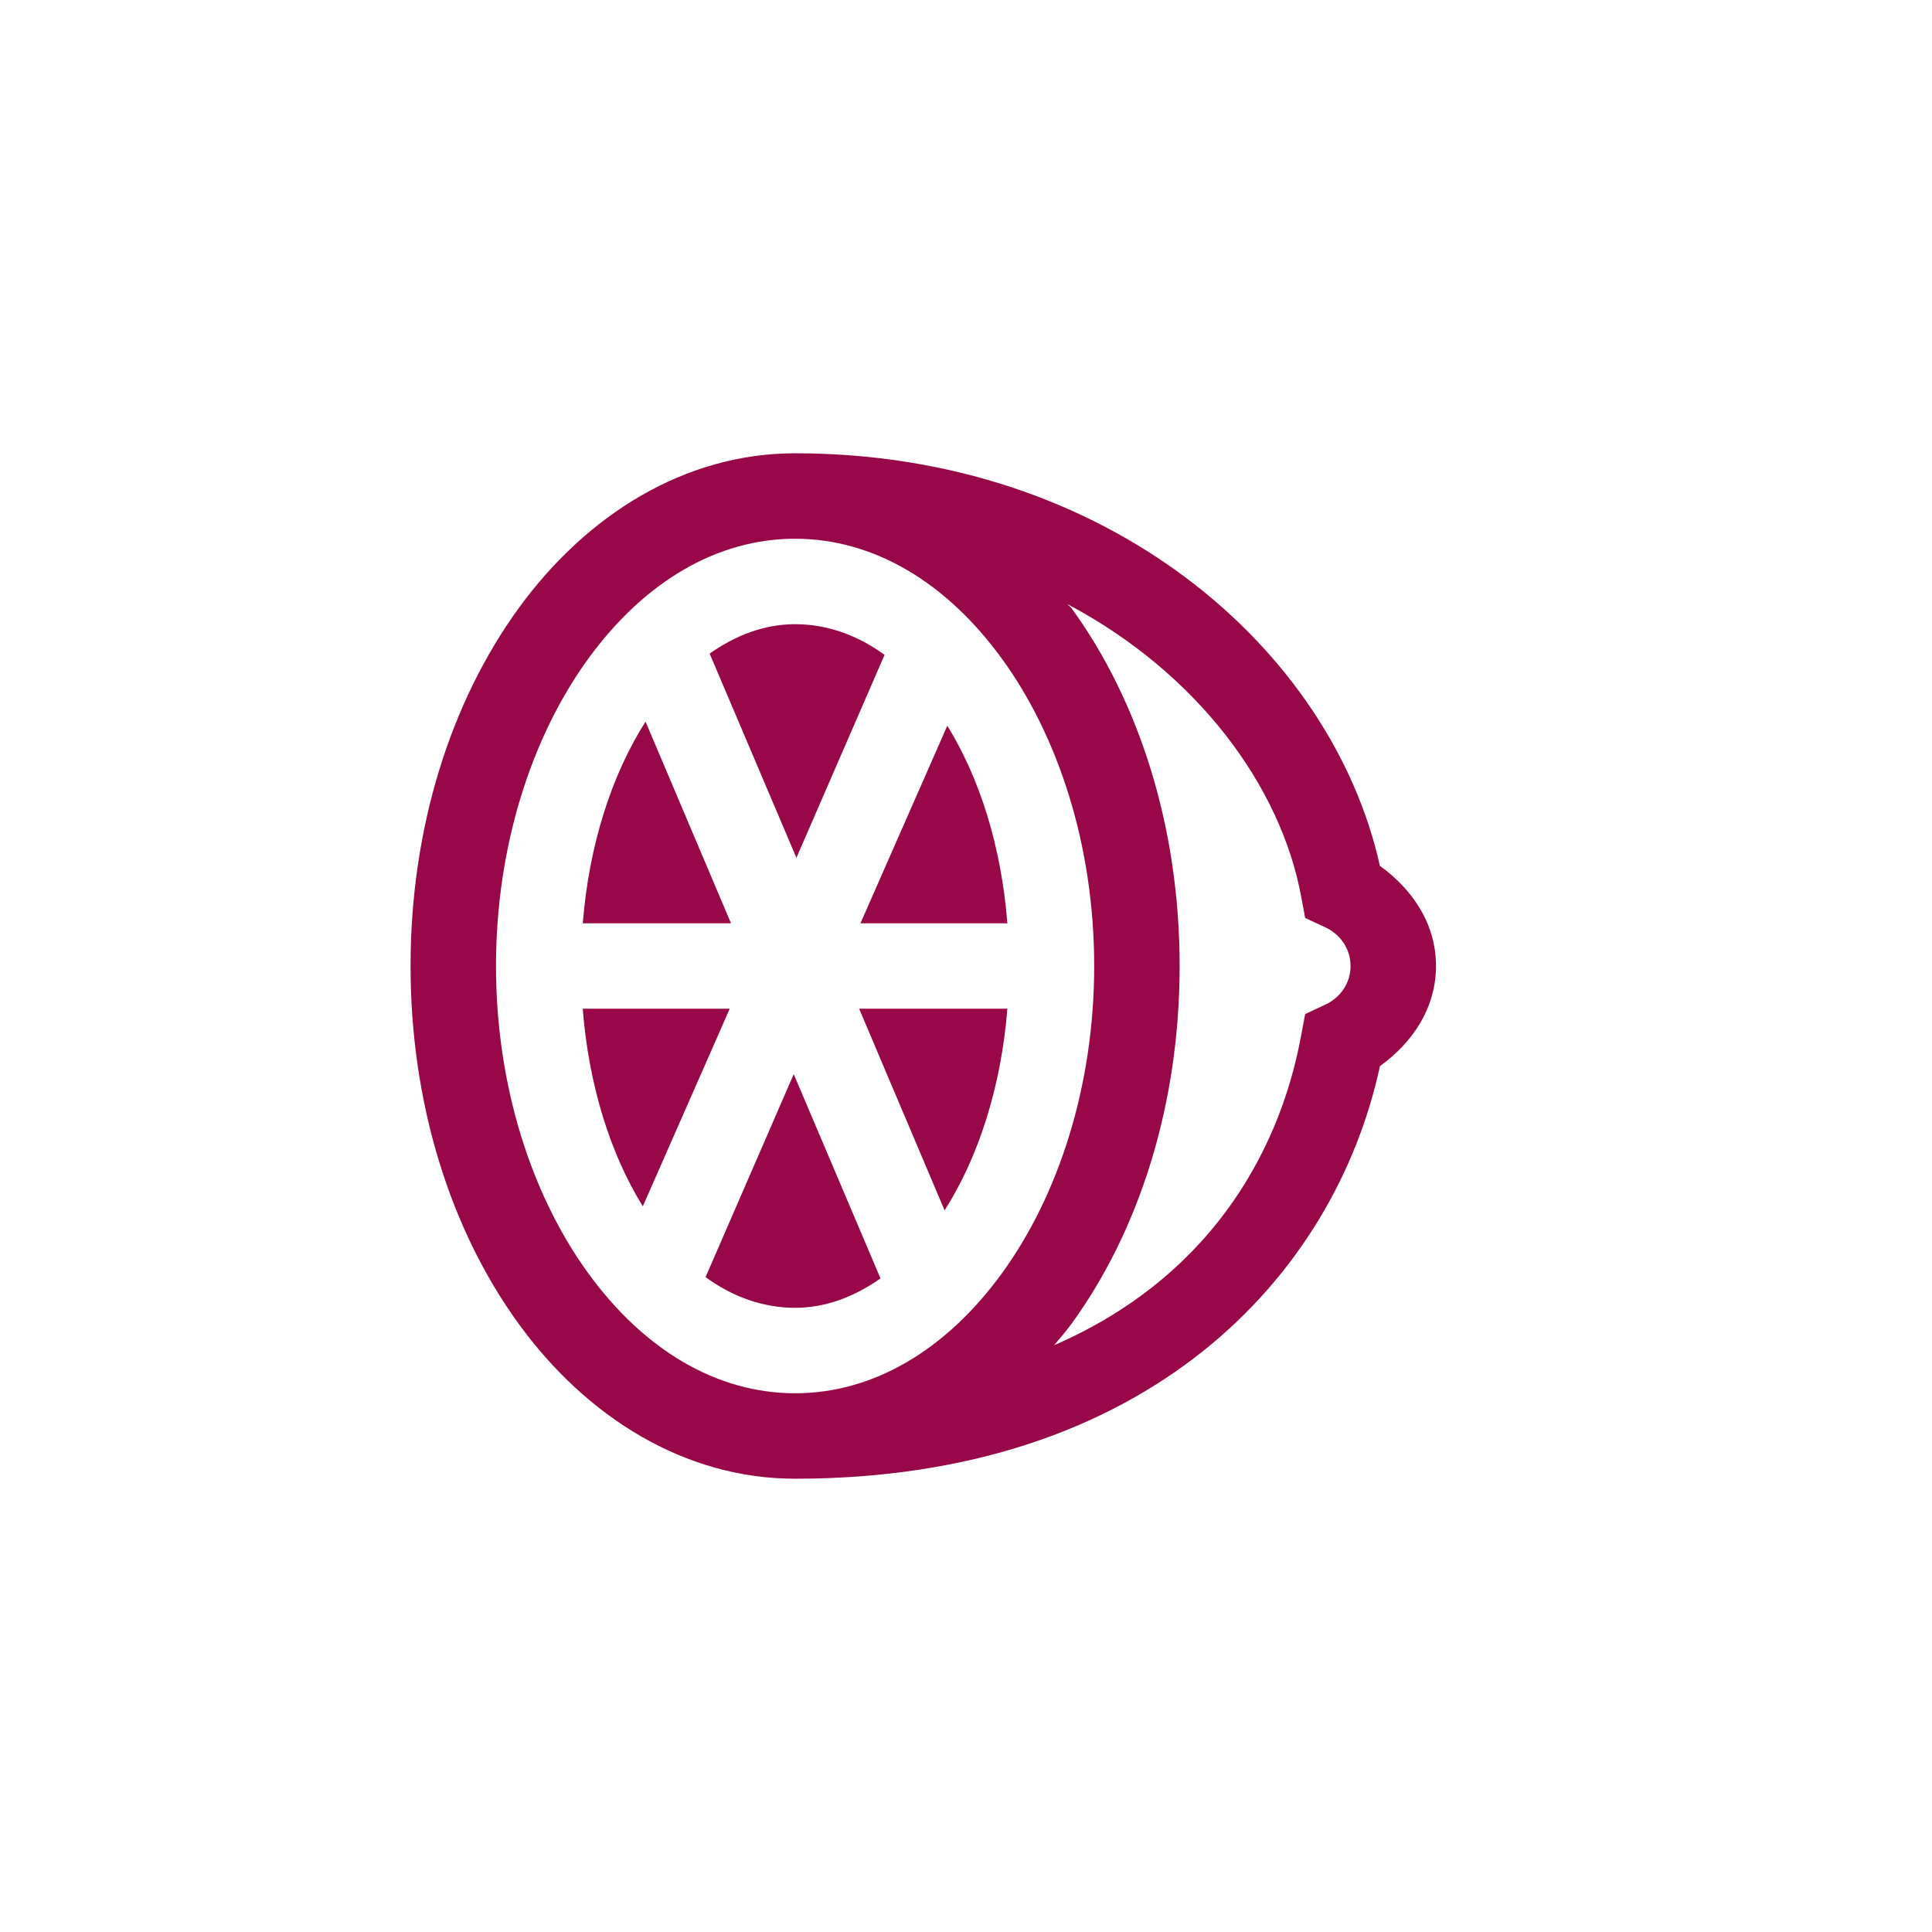
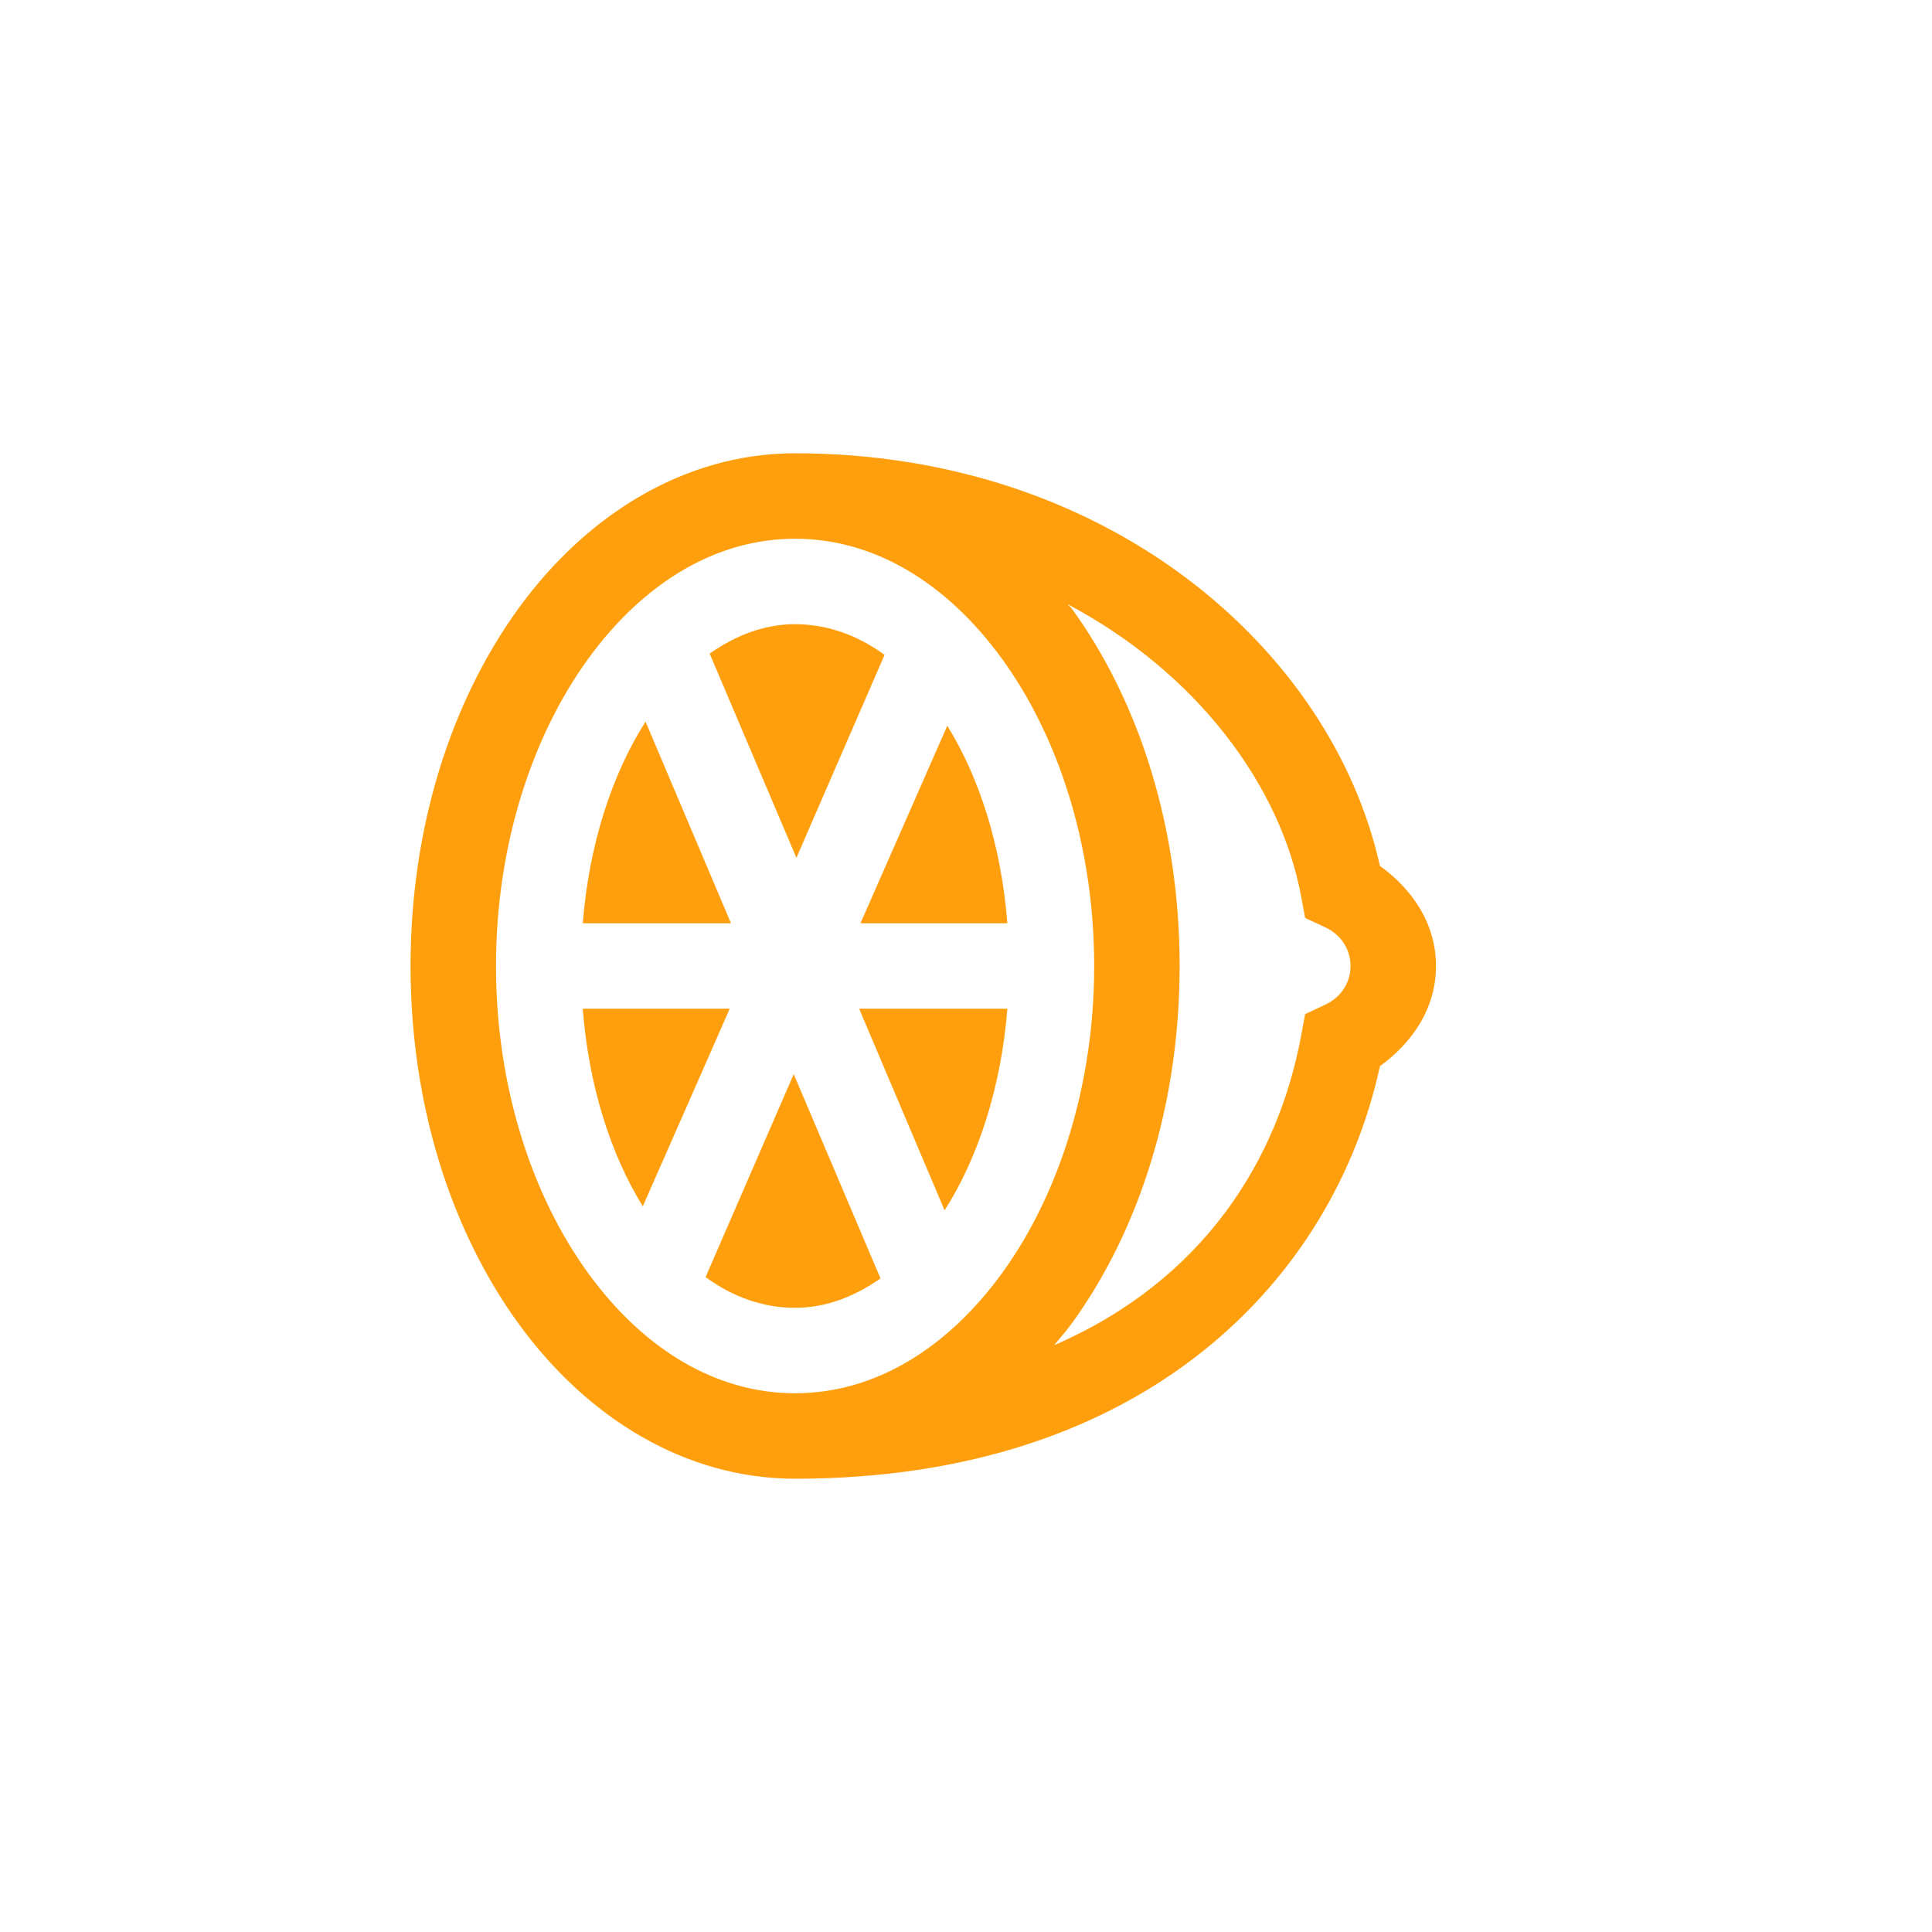
<svg xmlns="http://www.w3.org/2000/svg" width="260" height="260" viewBox="0 0 260 260" fill="none">
-   <path d="M107 61C92.153 61 78.946 69.269 69.803 81.844C60.661 94.425 55.25 111.399 55.25 130C55.25 148.595 60.661 165.581 69.803 178.156C78.946 190.737 92.153 199 107 199C154.322 199 179.548 171.935 185.706 143.478C190.03 140.35 193.25 135.727 193.25 130C193.25 124.273 190.036 119.65 185.7 116.522C179.22 87.347 149.05 61 107 61ZM107 72.5C117.557 72.5 127.355 78.342 134.853 88.675C142.351 98.996 147.25 113.67 147.25 130C147.25 146.33 142.351 160.992 134.853 171.331C127.349 181.652 117.557 187.5 107 187.5C96.443 187.5 86.645 181.658 79.147 171.325C71.649 161.004 66.75 146.33 66.75 130C66.75 113.67 71.649 99.007 79.147 88.669C86.651 78.342 96.443 72.5 107 72.5ZM143.656 81.303C161.136 90.561 172.36 105.787 175.103 120.656L175.638 123.531L178.34 124.79C180.335 125.71 181.75 127.643 181.75 130C181.75 132.357 180.336 134.29 178.335 135.21L175.643 136.469L175.103 139.344C172.044 155.99 162.005 172.314 141.857 181.031C142.644 180.088 143.455 179.168 144.197 178.156C153.339 165.575 158.75 148.601 158.75 130C158.75 111.405 153.339 94.419 144.197 81.844C144.036 81.642 143.812 81.504 143.656 81.303ZM107 84C102.889 84 99.025 85.484 95.5 87.956L107.178 115.441L119.04 88.129C115.395 85.466 111.266 84 107 84ZM86.875 97.116C82.361 104.188 79.262 113.676 78.428 124.25H98.375L86.875 97.116ZM127.487 97.656L115.797 124.25H135.566C134.761 113.917 131.834 104.689 127.476 97.656H127.487ZM78.422 135.75C79.228 146.083 82.154 155.311 86.507 162.344L98.203 135.75H78.422ZM115.619 135.75L127.119 162.884C131.633 155.812 134.732 146.324 135.566 135.75H115.619ZM106.816 144.553L94.954 171.866C98.594 174.54 102.728 176 106.994 176C111.105 176 114.969 174.517 118.494 172.044L106.816 144.553Z" fill="#980848" />
+   <path d="M107 61C92.153 61 78.946 69.269 69.803 81.844C60.661 94.425 55.25 111.399 55.25 130C55.25 148.595 60.661 165.581 69.803 178.156C78.946 190.737 92.153 199 107 199C154.322 199 179.548 171.935 185.706 143.478C190.03 140.35 193.25 135.727 193.25 130C193.25 124.273 190.036 119.65 185.7 116.522C179.22 87.347 149.05 61 107 61ZM107 72.5C117.557 72.5 127.355 78.342 134.853 88.675C142.351 98.996 147.25 113.67 147.25 130C147.25 146.33 142.351 160.992 134.853 171.331C127.349 181.652 117.557 187.5 107 187.5C96.443 187.5 86.645 181.658 79.147 171.325C71.649 161.004 66.75 146.33 66.75 130C66.75 113.67 71.649 99.007 79.147 88.669C86.651 78.342 96.443 72.5 107 72.5ZM143.656 81.303C161.136 90.561 172.36 105.787 175.103 120.656L175.638 123.531L178.34 124.79C180.335 125.71 181.75 127.643 181.75 130C181.75 132.357 180.336 134.29 178.335 135.21L175.643 136.469L175.103 139.344C172.044 155.99 162.005 172.314 141.857 181.031C142.644 180.088 143.455 179.168 144.197 178.156C153.339 165.575 158.75 148.601 158.75 130C158.75 111.405 153.339 94.419 144.197 81.844C144.036 81.642 143.812 81.504 143.656 81.303ZM107 84C102.889 84 99.025 85.484 95.5 87.956L107.178 115.441L119.04 88.129C115.395 85.466 111.266 84 107 84ZM86.875 97.116C82.361 104.188 79.262 113.676 78.428 124.25H98.375L86.875 97.116ZM127.487 97.656L115.797 124.25H135.566C134.761 113.917 131.834 104.689 127.476 97.656H127.487ZM78.422 135.75C79.228 146.083 82.154 155.311 86.507 162.344L98.203 135.75H78.422ZM115.619 135.75L127.119 162.884C131.633 155.812 134.732 146.324 135.566 135.75H115.619ZM106.816 144.553L94.954 171.866C98.594 174.54 102.728 176 106.994 176C111.105 176 114.969 174.517 118.494 172.044L106.816 144.553Z" fill="#FF9F0D" />
</svg>
